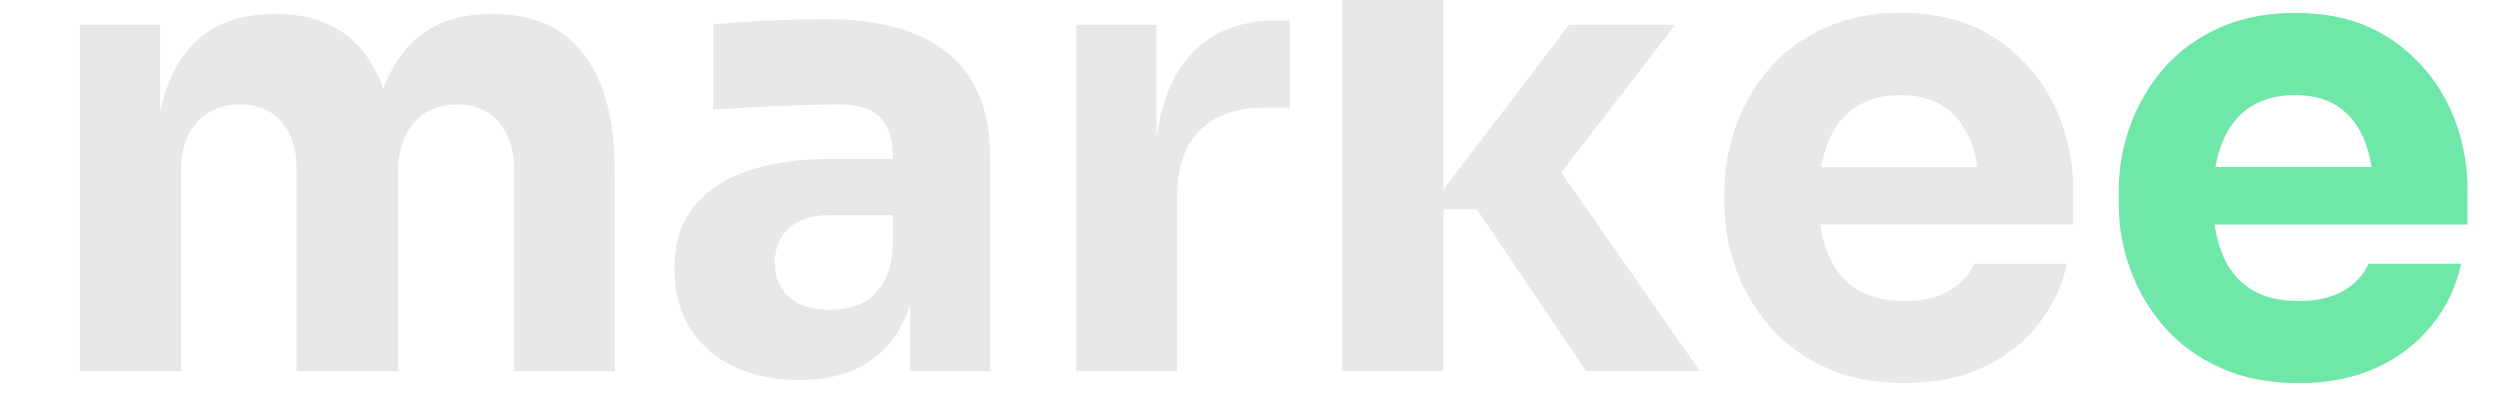
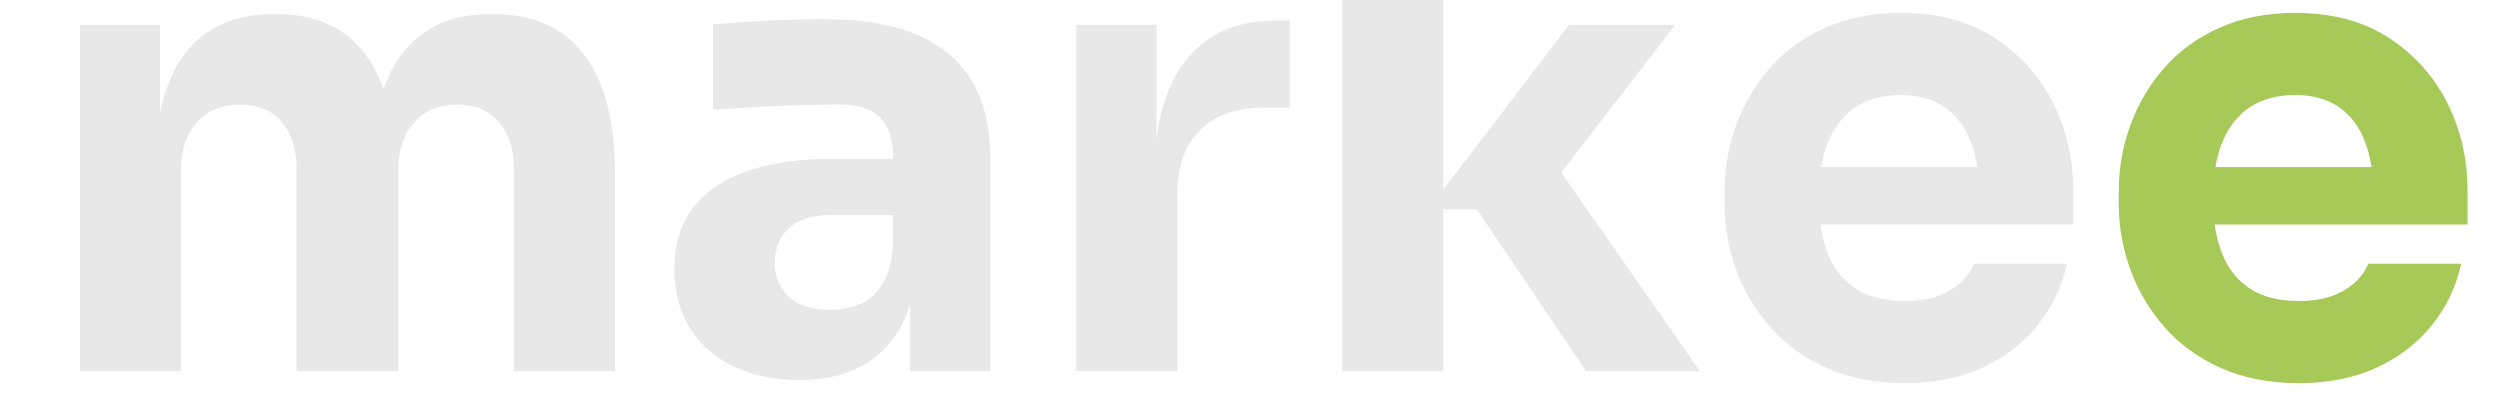
<svg xmlns="http://www.w3.org/2000/svg" viewBox="0 0 1481.95 240.00" width="1481.95" height="240.00" role="img" aria-label="markee">
  <path d="M73 0V548H200V312H191Q191 396 212.0 452.0Q233 508 275.0 536.5Q317 565 378 565H385Q447 565 488.5 536.5Q530 508 551.5 452.0Q573 396 573 312H534Q534 396 555.5 452.0Q577 508 619.0 536.5Q661 565 722 565H729Q791 565 833.5 536.5Q876 508 898.0 452.0Q920 396 920 312V0H760V321Q760 366 736.5 394.0Q713 422 670 422Q627 422 602.0 393.5Q577 365 577 318V0H416V321Q416 366 392.5 394.0Q369 422 327 422Q283 422 258.0 393.5Q233 365 233 318V0Z" transform="matrix(0.3745318 0 0 -0.3745318 20.00 220)" fill="#E8E8E8" />
  <path d="M404 0V162H377V338Q377 380 357.0 401.0Q337 422 293 422Q271 422 235.0 421.0Q199 420 161.0 418.0Q123 416 92 414V549Q115 551 146.0 553.0Q177 555 210.0 556.0Q243 557 272 557Q356 557 413.5 533.0Q471 509 501.0 460.5Q531 412 531 336V0ZM229 -14Q170 -14 125.5 7.0Q81 28 56.0 67.5Q31 107 31 162Q31 222 62.0 260.5Q93 299 149.0 317.5Q205 336 278 336H395V247H277Q235 247 212.5 226.5Q190 206 190 171Q190 138 212.5 117.5Q235 97 277 97Q304 97 325.5 106.5Q347 116 361.0 139.0Q375 162 377 203L415 163Q410 106 387.5 67.0Q365 28 325.5 7.0Q286 -14 229 -14Z" transform="matrix(0.3745318 0 0 -0.3745318 388.16 220)" fill="#E8E8E8" />
  <path d="M73 0V548H200V313H197Q197 429 246.5 492.0Q296 555 390 555H411V417H371Q305 417 269.0 381.5Q233 346 233 279V0Z" transform="matrix(0.3745318 0 0 -0.3745318 610.64 220)" fill="#E8E8E8" />
  <path d="M459 0 286 256H209L432 548H600L390 276L392 354L639 0ZM73 0V730H233V0Z" transform="matrix(0.3745318 0 0 -0.3745318 768.31 220)" fill="#E8E8E8" />
  <path d="M324 -19Q254 -19 200.5 5.0Q147 29 111.5 69.5Q76 110 57.5 160.5Q39 211 39 264V284Q39 339 57.5 389.5Q76 440 111.0 480.0Q146 520 198.5 543.5Q251 567 318 567Q406 567 466.5 527.5Q527 488 559.0 424.5Q591 361 591 286V232H106V323H494L442 281Q442 330 428.0 365.0Q414 400 386.5 418.5Q359 437 318 437Q276 437 247.0 418.0Q218 399 203.0 362.5Q188 326 188 273Q188 224 202.0 187.5Q216 151 246.0 131.0Q276 111 324 111Q368 111 396.0 128.0Q424 145 434 170H581Q569 115 534.0 72.0Q499 29 446.0 5.0Q393 -19 324 -19Z" transform="matrix(0.3745318 0 0 -0.3745318 1007.64 220)" fill="#E8E8E8" />
-   <path d="M324 -19Q254 -19 200.5 5.0Q147 29 111.5 69.5Q76 110 57.5 160.5Q39 211 39 264V284Q39 339 57.5 389.5Q76 440 111.0 480.0Q146 520 198.5 543.5Q251 567 318 567Q406 567 466.5 527.5Q527 488 559.0 424.5Q591 361 591 286V232H106V323H494L442 281Q442 330 428.0 365.0Q414 400 386.5 418.5Q359 437 318 437Q276 437 247.0 418.0Q218 399 203.0 362.5Q188 326 188 273Q188 224 202.0 187.5Q216 151 246.0 131.0Q276 111 324 111Q368 111 396.0 128.0Q424 145 434 170H581Q569 115 534.0 72.0Q499 29 446.0 5.0Q393 -19 324 -19Z" transform="matrix(0.3745318 0 0 -0.3745318 1241.35 220)" fill="#6ee7a8" />
+   <path d="M324 -19Q254 -19 200.5 5.0Q147 29 111.5 69.5Q76 110 57.5 160.5Q39 211 39 264V284Q39 339 57.5 389.5Q76 440 111.0 480.0Q146 520 198.5 543.5Q251 567 318 567Q406 567 466.5 527.5Q527 488 559.0 424.5Q591 361 591 286V232H106V323H494L442 281Q442 330 428.0 365.0Q414 400 386.5 418.5Q359 437 318 437Q276 437 247.0 418.0Q218 399 203.0 362.5Q188 326 188 273Q188 224 202.0 187.5Q216 151 246.0 131.0Q276 111 324 111Q368 111 396.0 128.0Q424 145 434 170H581Q569 115 534.0 72.0Q499 29 446.0 5.0Q393 -19 324 -19Z" transform="matrix(0.3745318 0 0 -0.3745318 1241.35 220)" fill="#a7c957" />
</svg>
